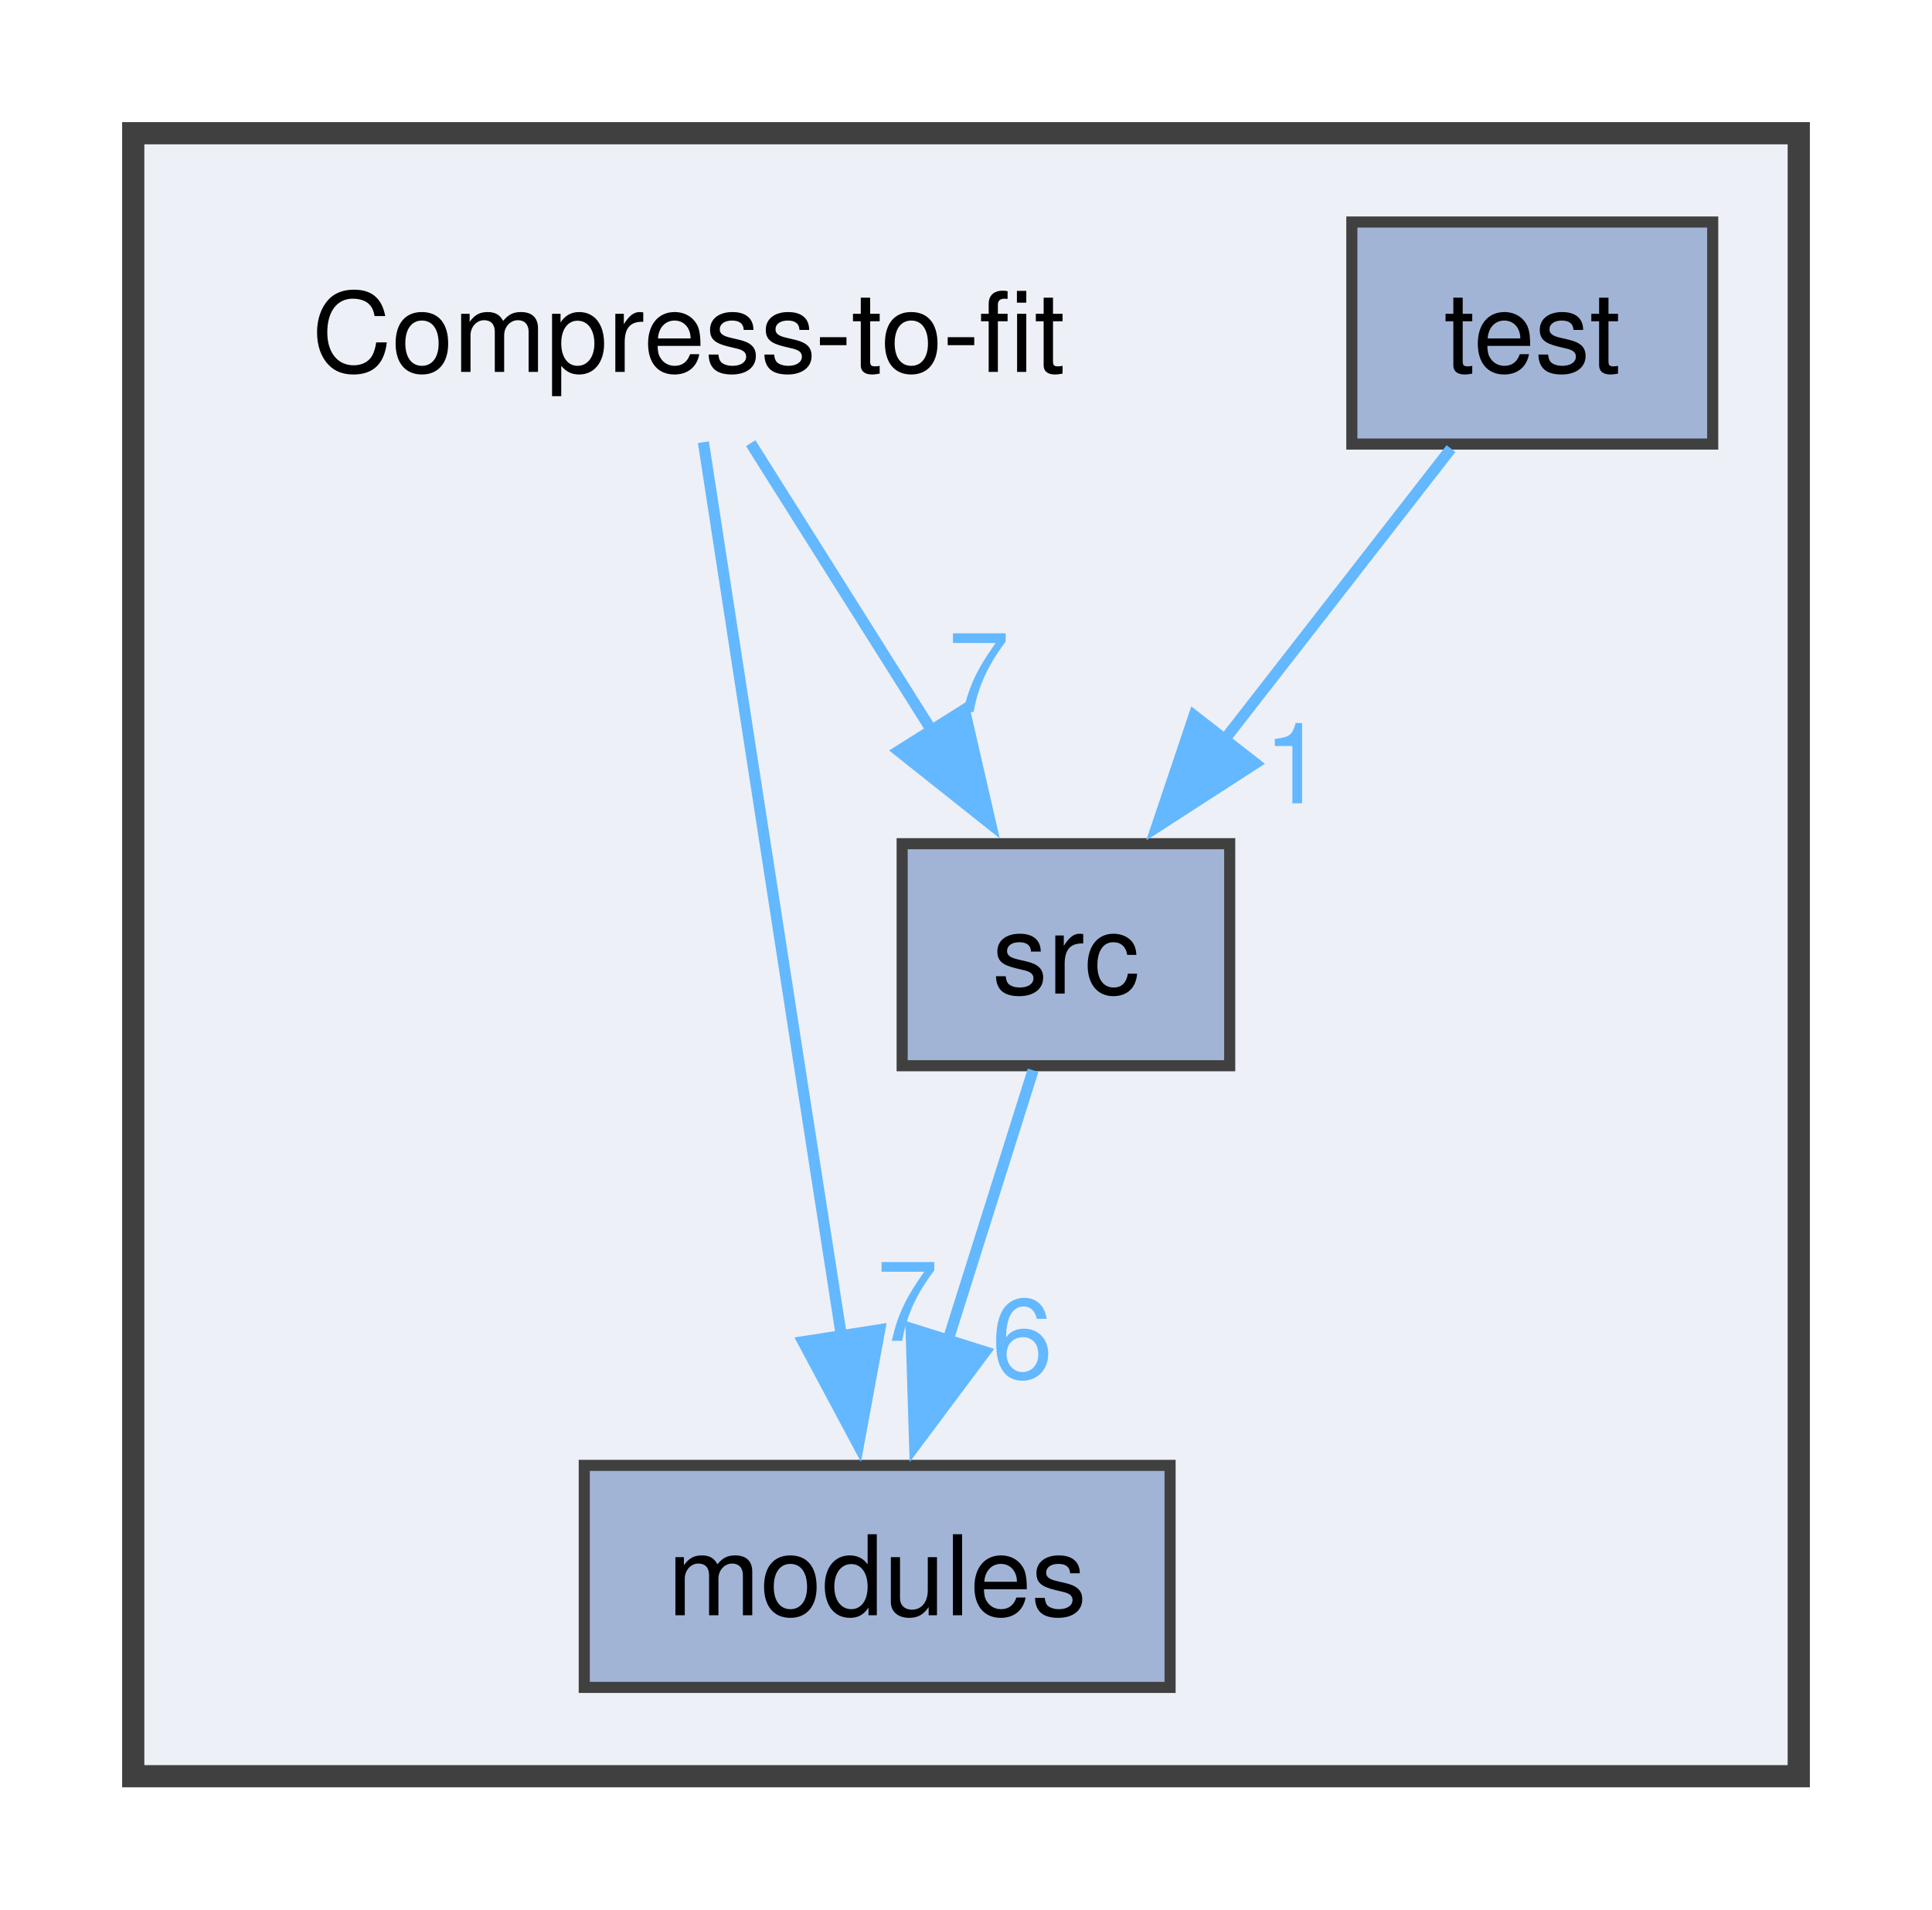
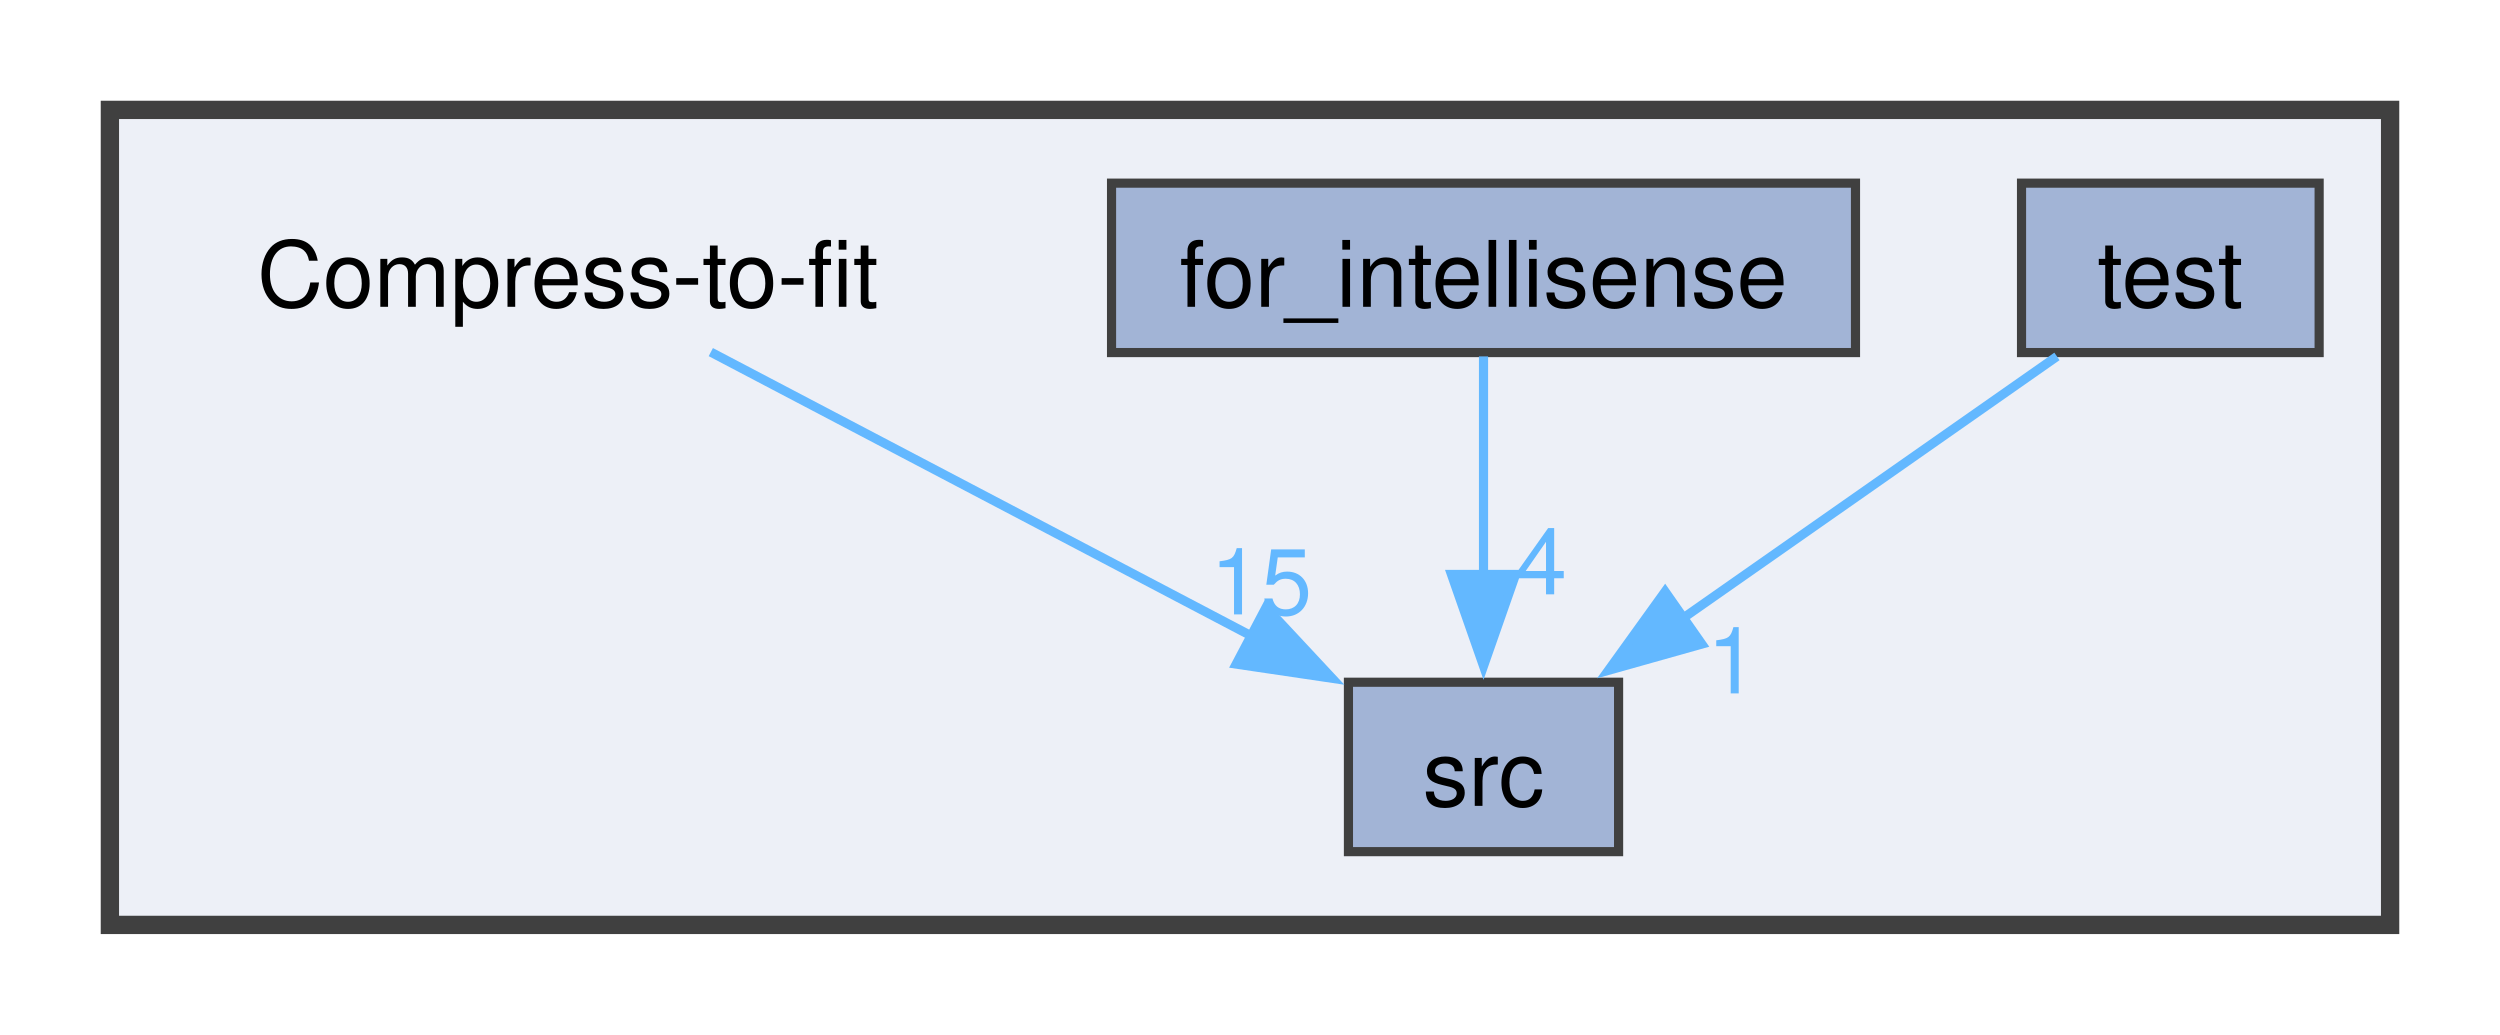
- <svg xmlns="http://www.w3.org/2000/svg" xmlns:xlink="http://www.w3.org/1999/xlink" width="174pt" height="172pt" viewBox="0.00 0.00 174.00 172.00">
-   <g id="graph0" class="graph" transform="scale(1 1) rotate(0) translate(4 168)">
+ <svg xmlns="http://www.w3.org/2000/svg" xmlns:xlink="http://www.w3.org/1999/xlink" width="273pt" height="113pt" viewBox="0.00 0.00 273.00 113.00">
+   <g id="graph0" class="graph" transform="scale(1 1) rotate(0) translate(4 109)">
    <g id="clust1" class="cluster">
      <g id="a_clust1">
        <a xlink:href="dir_90534ac33c4a4bc62c9eac9945a573c1.html" target="_top">
-           <polygon fill="#edf0f7" stroke="#404040" stroke-width="2" points="8,-8 8,-156 158,-156 158,-8 8,-8" />
+           <polygon fill="#edf0f7" stroke="#404040" stroke-width="2" points="8,-8 8,-97 257,-97 257,-8 8,-8" />
        </a>
      </g>
    </g>
    <g id="node1" class="node">
-       <text xml:space="preserve" text-anchor="middle" x="58" y="-134.5" font-family="Helvetica,sans-Serif" font-size="10.00">Compress-to-fit</text>
+       <text xml:space="preserve" text-anchor="middle" x="58" y="-75.5" font-family="Helvetica,sans-Serif" font-size="10.00">Compress-to-fit</text>
    </g>
-     <g id="node2" class="node">
-       <g id="a_node2">
-         <a xlink:href="dir_12193e9b8ef4a86b78be1d50c2c79dd3.html" target="_top" xlink:title="modules">
-           <polygon fill="#a2b4d6" stroke="#404040" points="101.38,-36 48.62,-36 48.62,-16 101.38,-16 101.38,-36" />
-           <text xml:space="preserve" text-anchor="middle" x="75" y="-22.5" font-family="Helvetica,sans-Serif" font-size="10.00">modules</text>
+     <g id="node3" class="node">
+       <g id="a_node3">
+         <a xlink:href="dir_ed00c4861407326d4f38ee8546da7cf0.html" target="_top" xlink:title="src">
+           <polygon fill="#a2b4d6" stroke="#404040" points="172.75,-34.5 143.25,-34.5 143.25,-16 172.75,-16 172.75,-34.5" />
+           <text xml:space="preserve" text-anchor="middle" x="158" y="-21" font-family="Helvetica,sans-Serif" font-size="10.00">src</text>
        </a>
      </g>
    </g>
    <g id="edge1" class="edge">
      <g id="a_edge1">
-         <a xlink:href="dir_000001_000004.html" target="_top">
-           <path fill="none" stroke="#63b8ff" d="M59.35,-128.17C61.27,-115.66 64.89,-92.08 68,-72 69.24,-63.99 70.61,-55.19 71.8,-47.51" />
-           <polygon fill="#63b8ff" stroke="#63b8ff" points="75.23,-48.22 73.31,-37.8 68.32,-47.14 75.23,-48.22" />
+         <a xlink:href="dir_000001_000007.html" target="_top">
+           <path fill="none" stroke="#63b8ff" d="M73.62,-70.55C89.42,-62.25 114.09,-49.3 132.68,-39.54" />
+           <polygon fill="#63b8ff" stroke="#63b8ff" points="134.25,-42.67 141.47,-34.93 130.99,-36.48 134.25,-42.67" />
        </a>
      </g>
      <g id="a_edge1-headlabel">
-         <a xlink:href="dir_000001_000004.html" target="_top" xlink:title="7">
-           <text xml:space="preserve" text-anchor="middle" x="77.72" y="-47.22" font-family="Helvetica,sans-Serif" font-size="10.00" fill="#63b8ff">7</text>
+         <a xlink:href="dir_000001_000007.html" target="_top" xlink:title="15">
+           <text xml:space="preserve" text-anchor="middle" x="133.72" y="-41.91" font-family="Helvetica,sans-Serif" font-size="10.00" fill="#63b8ff">15</text>
        </a>
      </g>
    </g>
-     <g id="node3" class="node">
-       <g id="a_node3">
-         <a xlink:href="dir_ed00c4861407326d4f38ee8546da7cf0.html" target="_top" xlink:title="src">
-           <polygon fill="#a2b4d6" stroke="#404040" points="106.75,-92 77.25,-92 77.25,-72 106.75,-72 106.75,-92" />
-           <text xml:space="preserve" text-anchor="middle" x="92" y="-78.5" font-family="Helvetica,sans-Serif" font-size="10.00">src</text>
+     <g id="node2" class="node">
+       <g id="a_node2">
+         <a xlink:href="dir_c5ba51f039a92924d227c1ef6f0b8b8c.html" target="_top" xlink:title="for_intellisense">
+           <polygon fill="#a2b4d6" stroke="#404040" points="198.62,-89 117.38,-89 117.38,-70.5 198.62,-70.5 198.62,-89" />
+           <text xml:space="preserve" text-anchor="middle" x="158" y="-75.5" font-family="Helvetica,sans-Serif" font-size="10.00">for_intellisense</text>
        </a>
      </g>
    </g>
    <g id="edge2" class="edge">
      <g id="a_edge2">
-         <a xlink:href="dir_000001_000005.html" target="_top">
-           <path fill="none" stroke="#63b8ff" d="M63.61,-128.08C68.06,-121.02 74.43,-110.9 80.01,-102.04" />
-           <polygon fill="#63b8ff" stroke="#63b8ff" points="82.86,-104.08 85.23,-93.76 76.94,-100.35 82.86,-104.08" />
+         <a xlink:href="dir_000003_000007.html" target="_top">
+           <path fill="none" stroke="#63b8ff" d="M158,-70.08C158,-63.58 158,-54.42 158,-46.16" />
+           <polygon fill="#63b8ff" stroke="#63b8ff" points="161.5,-46.27 158,-36.27 154.5,-46.27 161.5,-46.27" />
        </a>
      </g>
      <g id="a_edge2-headlabel">
-         <a xlink:href="dir_000001_000005.html" target="_top" xlink:title="7">
-           <text xml:space="preserve" text-anchor="middle" x="84.15" y="-103.86" font-family="Helvetica,sans-Serif" font-size="10.00" fill="#63b8ff">7</text>
-         </a>
-       </g>
-     </g>
-     <g id="edge3" class="edge">
-       <g id="a_edge3">
-         <a xlink:href="dir_000005_000004.html" target="_top">
-           <path fill="none" stroke="#63b8ff" d="M89.04,-71.59C86.92,-64.86 83.98,-55.53 81.34,-47.15" />
-           <polygon fill="#63b8ff" stroke="#63b8ff" points="84.72,-46.23 78.38,-37.74 78.05,-48.33 84.72,-46.23" />
-         </a>
-       </g>
-       <g id="a_edge3-headlabel">
-         <a xlink:href="dir_000005_000004.html" target="_top" xlink:title="6">
-           <text xml:space="preserve" text-anchor="middle" x="88.06" y="-43.86" font-family="Helvetica,sans-Serif" font-size="10.00" fill="#63b8ff">6</text>
+         <a xlink:href="dir_000003_000007.html" target="_top" xlink:title="4">
+           <text xml:space="preserve" text-anchor="middle" x="164.34" y="-44.1" font-family="Helvetica,sans-Serif" font-size="10.00" fill="#63b8ff">4</text>
        </a>
      </g>
    </g>
    <g id="node4" class="node">
      <g id="a_node4">
        <a xlink:href="dir_93dbf98558da6a82b03d4d03f06f0111.html" target="_top" xlink:title="test">
-           <polygon fill="#a2b4d6" stroke="#404040" points="150.25,-148 117.75,-148 117.75,-128 150.25,-128 150.25,-148" />
-           <text xml:space="preserve" text-anchor="middle" x="134" y="-134.5" font-family="Helvetica,sans-Serif" font-size="10.00">test</text>
+           <polygon fill="#a2b4d6" stroke="#404040" points="249.25,-89 216.75,-89 216.75,-70.5 249.25,-70.5 249.25,-89" />
+           <text xml:space="preserve" text-anchor="middle" x="233" y="-75.5" font-family="Helvetica,sans-Serif" font-size="10.00">test</text>
        </a>
      </g>
    </g>
-     <g id="edge4" class="edge">
-       <g id="a_edge4">
-         <a xlink:href="dir_000007_000005.html" target="_top">
-           <path fill="none" stroke="#63b8ff" d="M126.68,-127.59C121.02,-120.32 113.01,-110.02 106.11,-101.15" />
-           <polygon fill="#63b8ff" stroke="#63b8ff" points="109.06,-99.24 100.16,-93.49 103.54,-103.54 109.06,-99.24" />
+     <g id="edge3" class="edge">
+       <g id="a_edge3">
+         <a xlink:href="dir_000008_000007.html" target="_top">
+           <path fill="none" stroke="#63b8ff" d="M220.62,-70.08C209.54,-62.33 193.06,-50.79 179.79,-41.5" />
+           <polygon fill="#63b8ff" stroke="#63b8ff" points="181.84,-38.67 171.64,-35.8 177.83,-44.4 181.84,-38.67" />
        </a>
      </g>
-       <g id="a_edge4-headlabel">
-         <a xlink:href="dir_000007_000005.html" target="_top" xlink:title="1">
-           <text xml:space="preserve" text-anchor="middle" x="112.58" y="-95.64" font-family="Helvetica,sans-Serif" font-size="10.00" fill="#63b8ff">1</text>
+       <g id="a_edge3-headlabel">
+         <a xlink:href="dir_000008_000007.html" target="_top" xlink:title="1">
+           <text xml:space="preserve" text-anchor="middle" x="185.18" y="-33.28" font-family="Helvetica,sans-Serif" font-size="10.00" fill="#63b8ff">1</text>
        </a>
      </g>
    </g>
  </g>
</svg>
